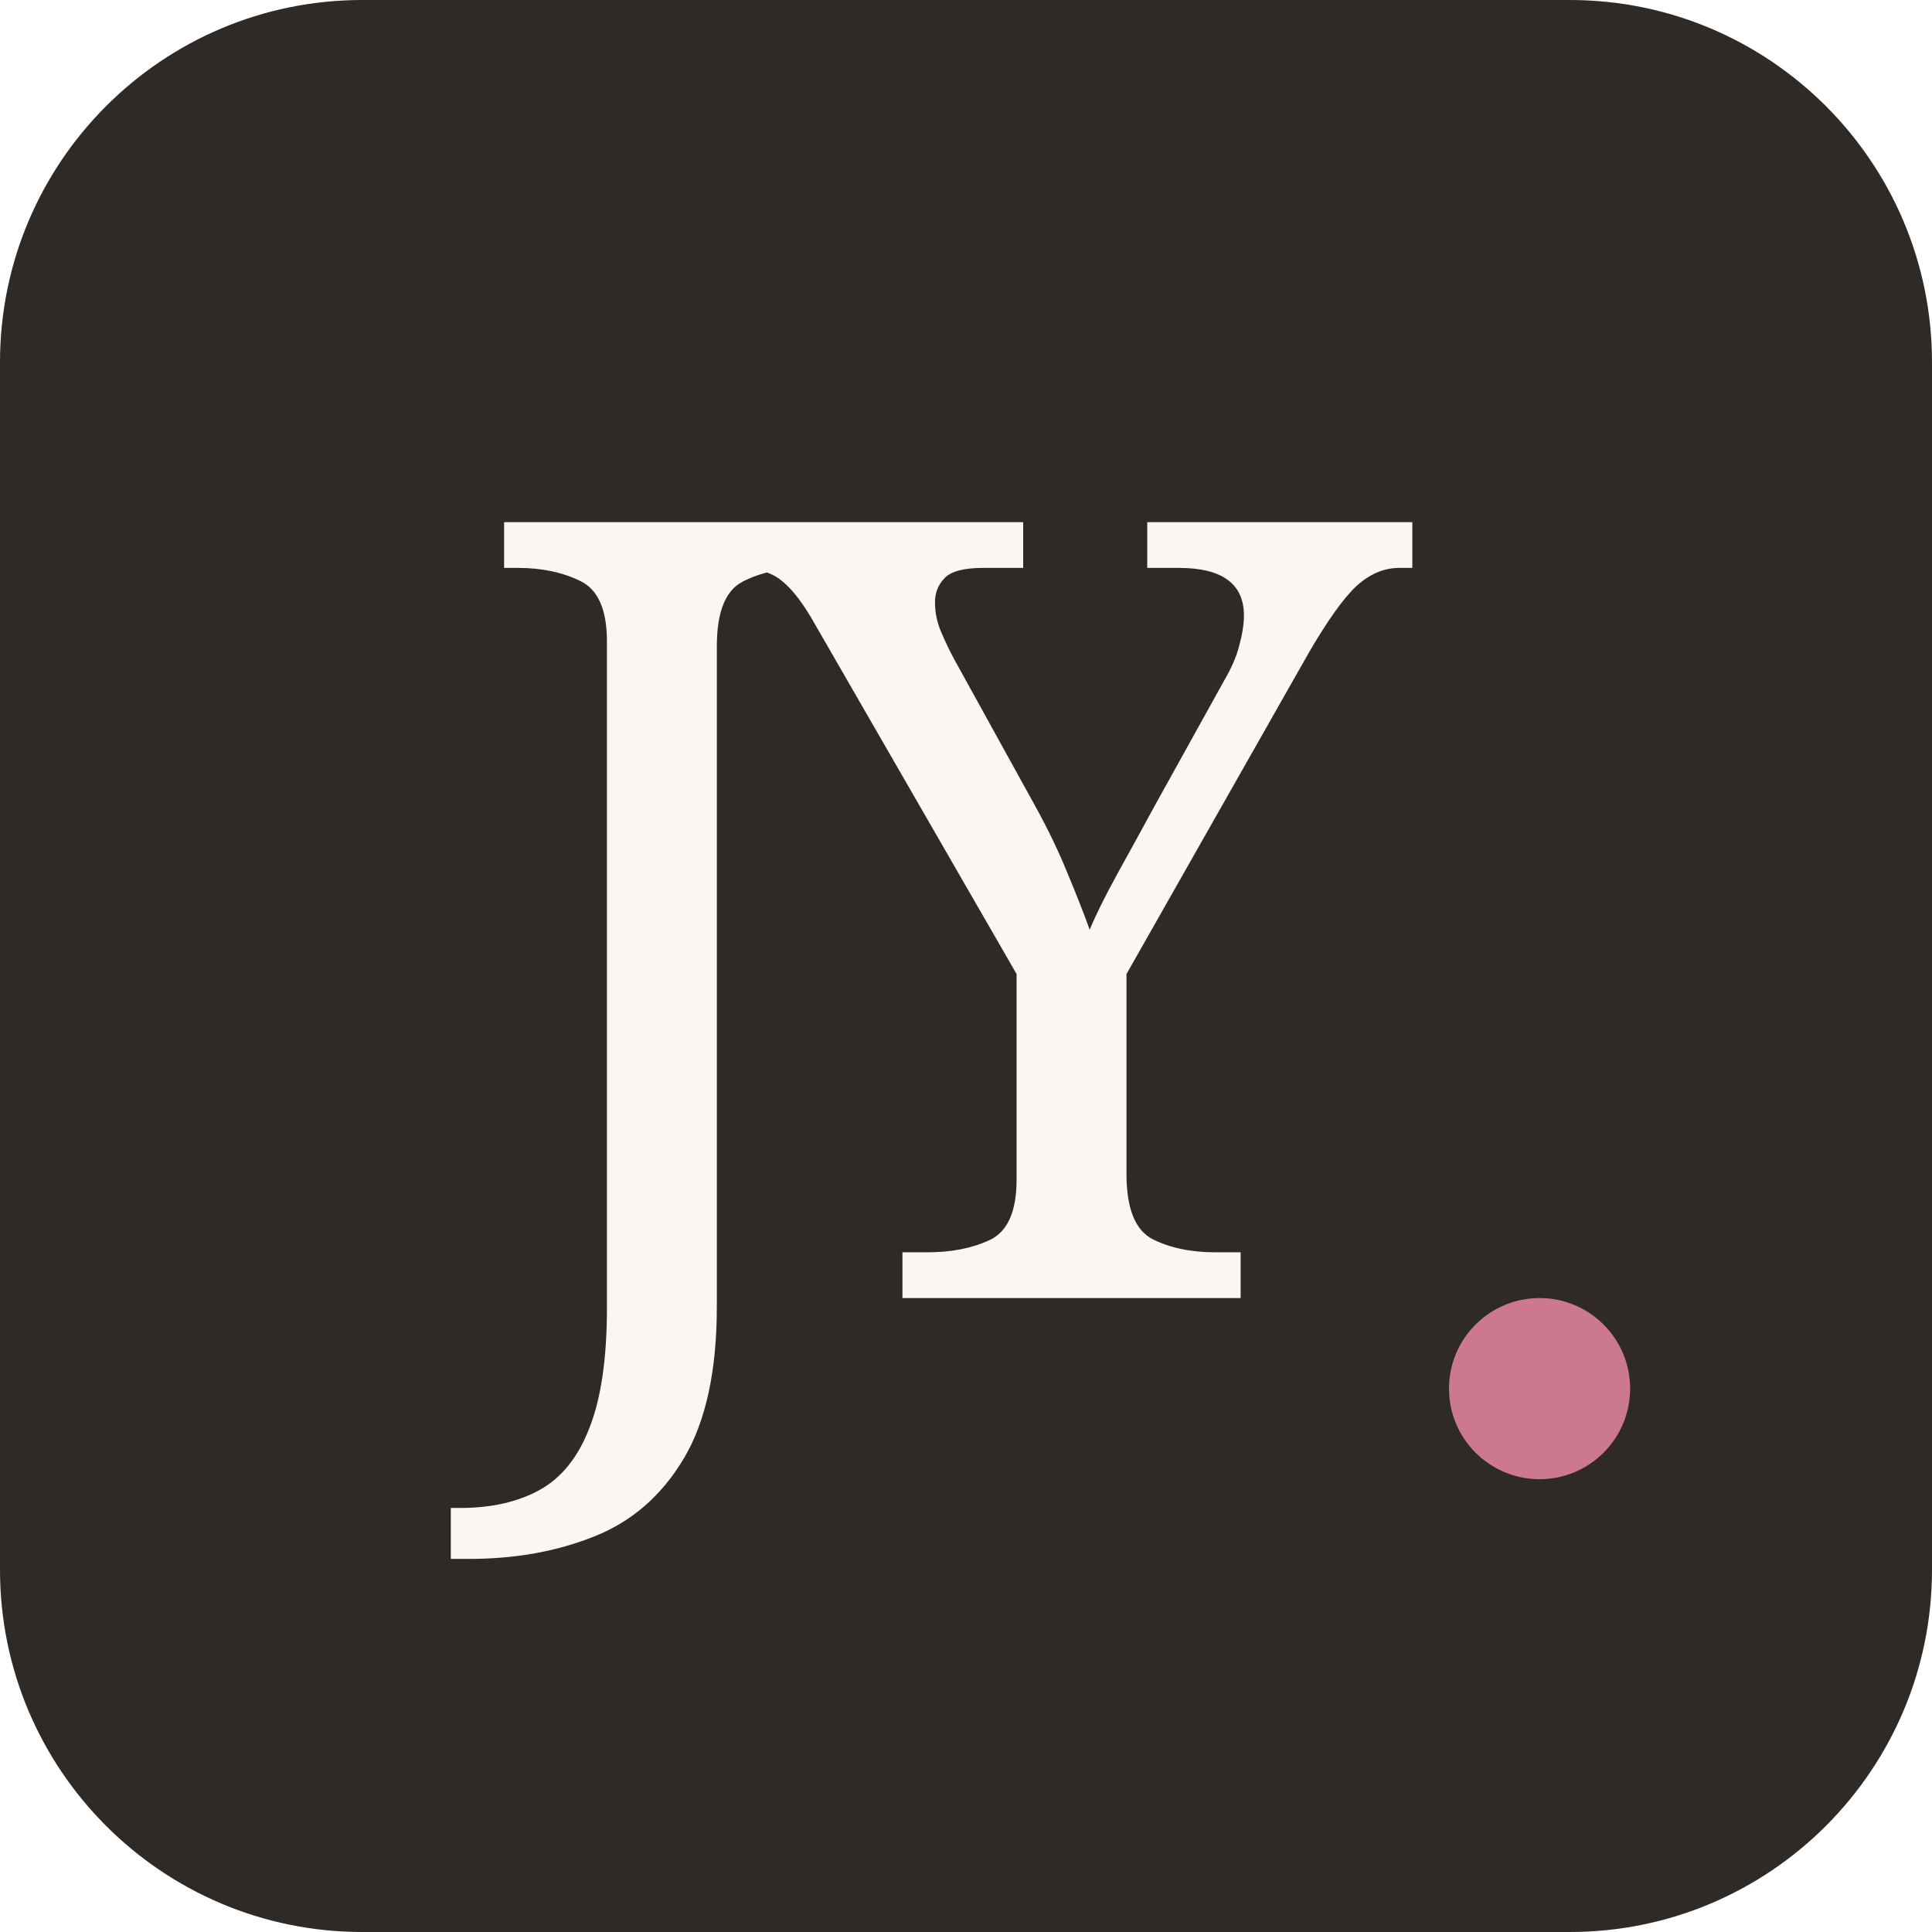
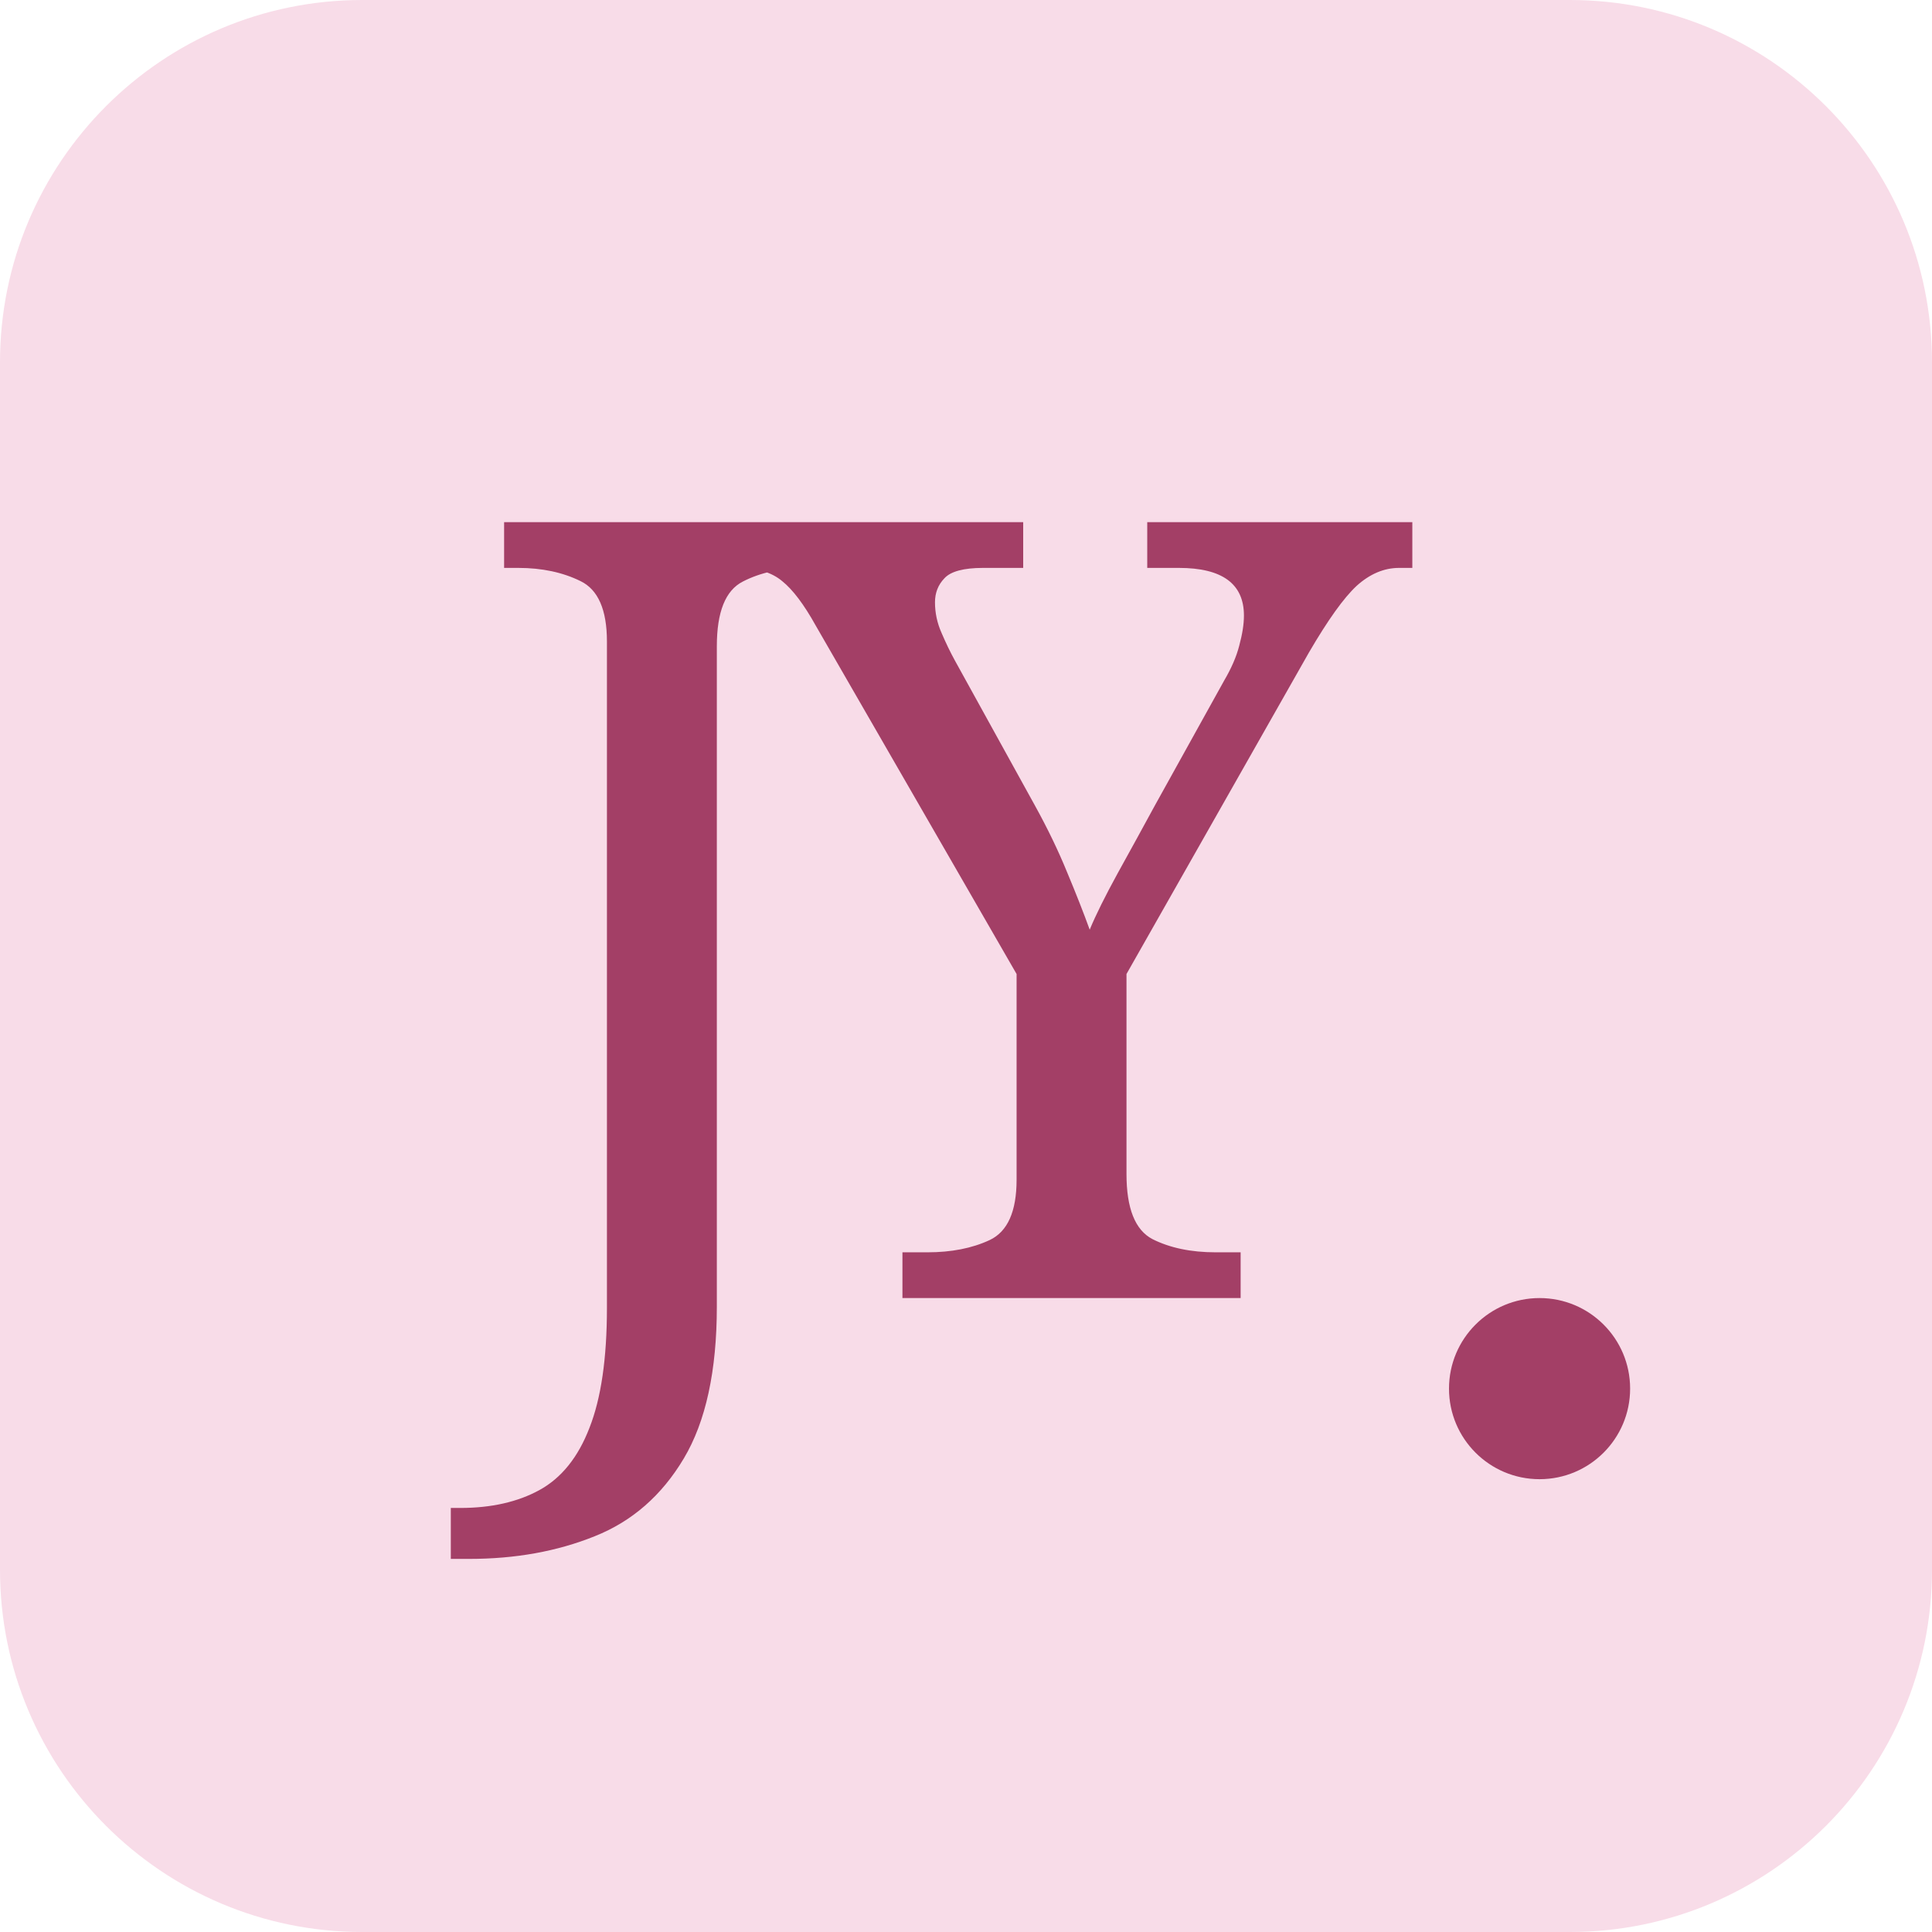
<svg xmlns="http://www.w3.org/2000/svg" viewBox="0 0 64 64">
-   <rect width="64" height="64" rx="12" fill="#302a27" />
-   <text x="31" y="43" text-anchor="middle" font-family="Georgia,serif" font-size="36" fill="#faf7f2" letter-spacing="-4">JY</text>
-   <circle cx="51" cy="46" r="3" fill="#cc7890" />
+   <rect width="64" height="64" rx="12" fill="#f8dce8" />
+   <text x="31" y="43" text-anchor="middle" font-family="Georgia,serif" font-size="36" fill="#a33f66" letter-spacing="-4">JY</text>
+   <circle cx="51" cy="46" r="3" fill="#a33f66" />
</svg>
